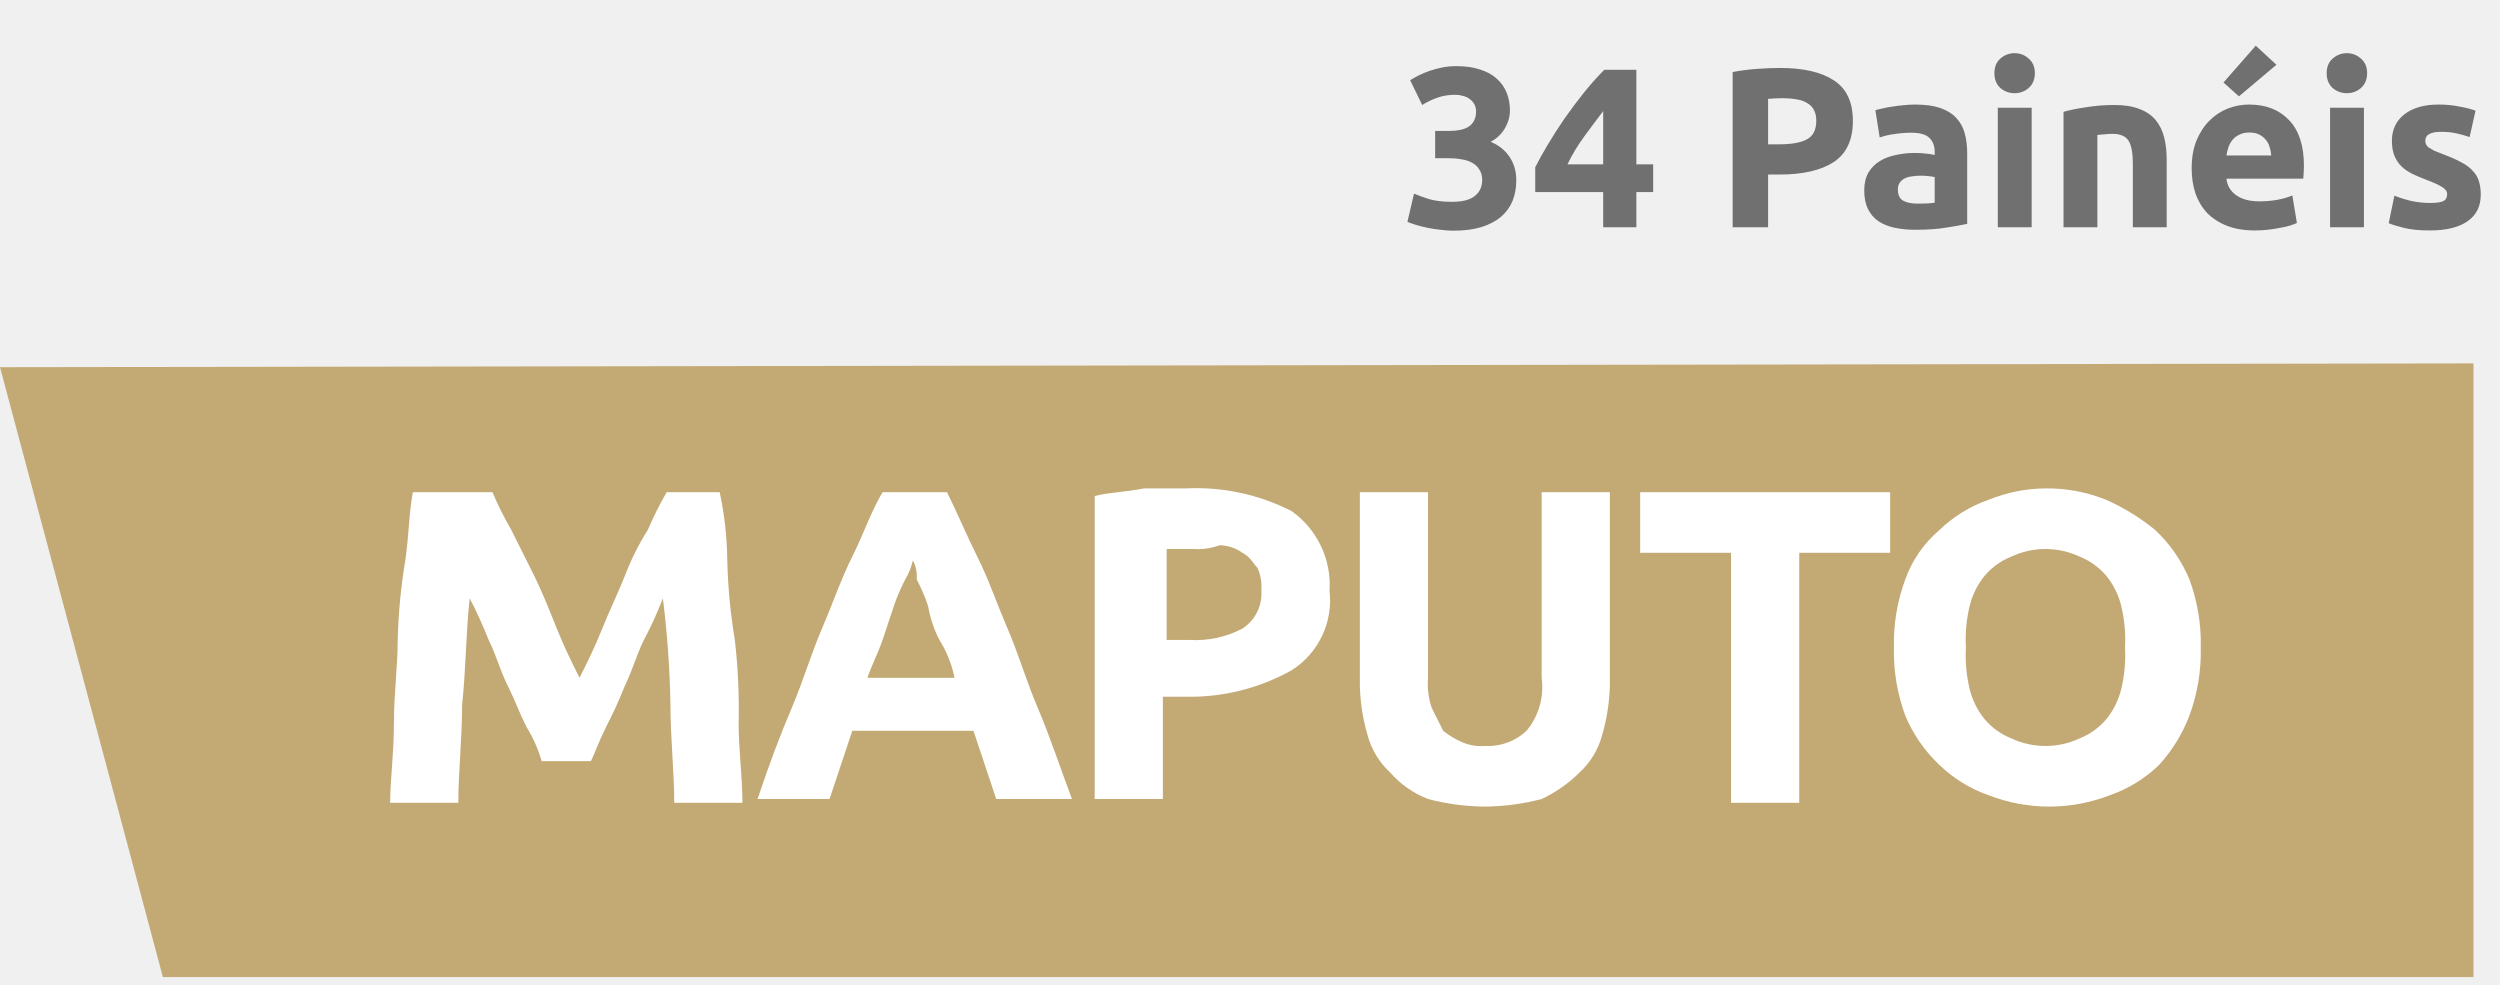
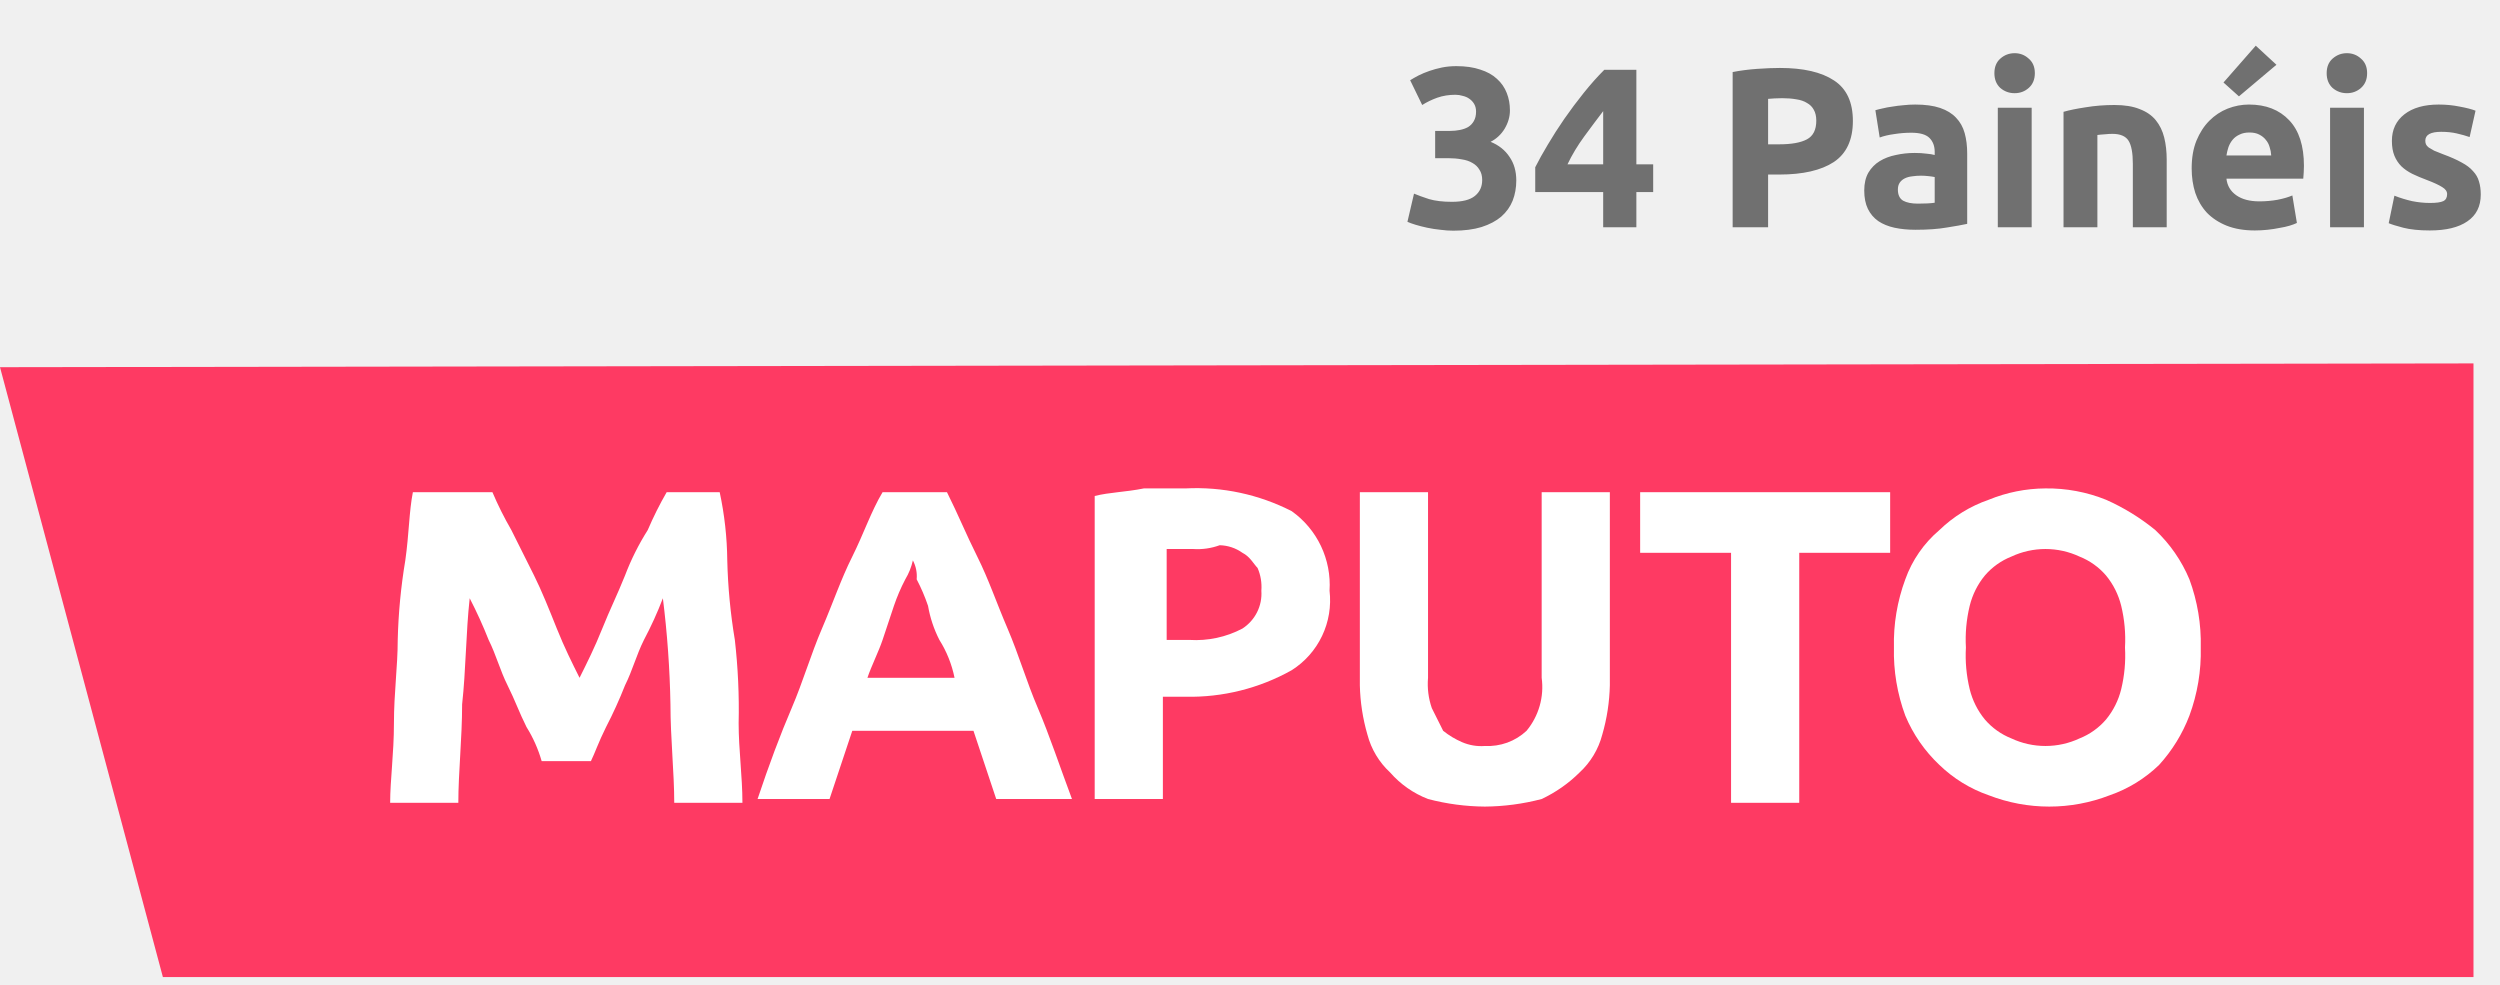
<svg xmlns="http://www.w3.org/2000/svg" width="66" height="26" viewBox="0 0 66 26" fill="none">
-   <path d="M0 9.694L4.3 25.794H65.3V9.594L0 9.694Z" fill="#C3A974" />
+   <path d="M0 9.694L4.3 25.794H65.3V9.594L0 9.694Z" fill="#fe3a63" />
  <path d="M13 12.994C13.146 13.337 13.313 13.671 13.5 13.994L14.1 15.194C14.3 15.594 14.5 16.094 14.7 16.594C14.9 17.094 15.1 17.494 15.3 17.894C15.5 17.494 15.7 17.094 15.9 16.594C16.1 16.094 16.3 15.694 16.5 15.194C16.659 14.775 16.86 14.373 17.1 13.994C17.247 13.651 17.413 13.317 17.6 12.994H19C19.127 13.586 19.194 14.189 19.2 14.794C19.217 15.498 19.284 16.2 19.4 16.894C19.483 17.624 19.517 18.359 19.5 19.094C19.5 19.794 19.6 20.494 19.6 21.194H17.8C17.8 20.394 17.7 19.494 17.7 18.594C17.683 17.658 17.616 16.723 17.5 15.794C17.356 16.171 17.189 16.538 17 16.894C16.8 17.294 16.7 17.694 16.5 18.094C16.352 18.469 16.186 18.836 16 19.194C15.8 19.594 15.7 19.894 15.6 20.094H14.3C14.209 19.777 14.075 19.474 13.9 19.194C13.7 18.794 13.6 18.494 13.4 18.094C13.2 17.694 13.1 17.294 12.9 16.894C12.752 16.519 12.585 16.152 12.4 15.794C12.3 16.694 12.3 17.694 12.2 18.594C12.2 19.494 12.1 20.394 12.1 21.194H10.3C10.3 20.594 10.4 19.894 10.4 19.094C10.4 18.294 10.5 17.594 10.5 16.894C10.517 16.19 10.584 15.488 10.7 14.794C10.8 14.094 10.8 13.494 10.9 12.994H13Z" fill="white" />
  <path d="M26.3 21.094L26 20.194L25.7 19.294H22.5L22.2 20.194L21.9 21.094H20C20.3 20.194 20.6 19.394 20.9 18.694C21.2 17.994 21.4 17.294 21.7 16.594C22 15.894 22.2 15.294 22.5 14.694C22.8 14.094 23 13.494 23.3 12.994H25C25.3 13.594 25.5 14.094 25.8 14.694C26.1 15.294 26.3 15.894 26.6 16.594C26.9 17.294 27.1 17.994 27.4 18.694C27.7 19.394 28 20.294 28.3 21.094H26.3ZM24.1 14.794C24.061 14.97 23.993 15.139 23.9 15.294C23.782 15.519 23.682 15.753 23.6 15.994L23.3 16.894C23.2 17.194 23 17.594 22.9 17.894H25.2C25.128 17.539 24.993 17.2 24.8 16.894C24.655 16.611 24.554 16.307 24.5 15.994C24.418 15.753 24.318 15.519 24.2 15.294C24.216 15.121 24.181 14.947 24.1 14.794Z" fill="white" />
  <path d="M31.3 12.894C32.27 12.845 33.235 13.052 34.1 13.494C34.432 13.73 34.698 14.046 34.873 14.414C35.048 14.782 35.126 15.188 35.1 15.594C35.148 16.003 35.08 16.417 34.903 16.788C34.726 17.16 34.448 17.474 34.1 17.694C33.246 18.173 32.279 18.414 31.3 18.394H30.7V21.094H28.9V13.094C29.3 12.994 29.7 12.994 30.2 12.894H31.3ZM31.5 14.494H30.8V16.894H31.4C31.886 16.924 32.37 16.821 32.8 16.594C32.965 16.487 33.099 16.338 33.187 16.162C33.275 15.986 33.314 15.79 33.3 15.594C33.316 15.389 33.282 15.183 33.2 14.994C33.1 14.894 33 14.694 32.8 14.594C32.625 14.469 32.416 14.399 32.2 14.394C31.976 14.476 31.738 14.51 31.5 14.494V14.494Z" fill="white" />
  <path d="M39.2 21.294C38.694 21.29 38.19 21.223 37.7 21.094C37.315 20.945 36.972 20.705 36.7 20.394C36.409 20.125 36.2 19.778 36.1 19.394C35.977 18.971 35.91 18.534 35.9 18.094V12.994H37.7V17.894C37.677 18.165 37.711 18.437 37.8 18.694L38.1 19.294C38.253 19.416 38.421 19.517 38.6 19.594C38.789 19.675 38.995 19.71 39.2 19.694C39.401 19.704 39.602 19.674 39.791 19.606C39.98 19.537 40.153 19.431 40.3 19.294C40.46 19.101 40.578 18.877 40.647 18.636C40.716 18.395 40.734 18.142 40.7 17.894V12.994H42.5V18.094C42.49 18.534 42.423 18.971 42.3 19.394C42.2 19.778 41.992 20.125 41.7 20.394C41.409 20.683 41.071 20.919 40.7 21.094C40.211 21.223 39.706 21.29 39.2 21.294V21.294Z" fill="white" />
  <path d="M49.9 12.994V14.594H47.5V21.194H45.7V14.594H43.3V12.994H49.9Z" fill="white" />
  <path d="M58.1 17.094C58.115 17.708 58.013 18.318 57.8 18.894C57.617 19.373 57.346 19.814 57 20.194C56.63 20.552 56.187 20.825 55.7 20.994C54.671 21.394 53.529 21.394 52.5 20.994C52.013 20.825 51.57 20.552 51.2 20.194C50.812 19.828 50.506 19.386 50.3 18.894C50.087 18.318 49.985 17.708 50 17.094C49.985 16.48 50.087 15.87 50.3 15.294C50.48 14.789 50.791 14.341 51.2 13.994C51.57 13.636 52.013 13.363 52.5 13.194C52.976 12.999 53.485 12.897 54 12.894C54.548 12.887 55.092 12.989 55.6 13.194C56.067 13.401 56.505 13.67 56.9 13.994C57.288 14.36 57.594 14.802 57.8 15.294C58.013 15.87 58.115 16.48 58.1 17.094V17.094ZM51.9 17.094C51.879 17.464 51.913 17.834 52 18.194C52.072 18.487 52.208 18.761 52.4 18.994C52.589 19.215 52.83 19.387 53.1 19.494C53.382 19.626 53.689 19.694 54 19.694C54.311 19.694 54.618 19.626 54.9 19.494C55.17 19.387 55.411 19.215 55.6 18.994C55.792 18.761 55.928 18.487 56 18.194C56.087 17.834 56.121 17.464 56.1 17.094C56.121 16.724 56.087 16.354 56 15.994C55.928 15.701 55.792 15.427 55.6 15.194C55.411 14.973 55.17 14.801 54.9 14.694C54.618 14.562 54.311 14.494 54 14.494C53.689 14.494 53.382 14.562 53.1 14.694C52.83 14.801 52.589 14.973 52.4 15.194C52.208 15.427 52.072 15.701 52 15.994C51.913 16.354 51.879 16.724 51.9 17.094V17.094Z" fill="white" />
  <path d="M38.368 6.09C38.26 6.09 38.146 6.082 38.026 6.066C37.906 6.054 37.79 6.036 37.678 6.012C37.566 5.988 37.464 5.962 37.372 5.934C37.28 5.906 37.208 5.88 37.156 5.856L37.33 5.112C37.434 5.156 37.566 5.204 37.726 5.256C37.89 5.304 38.092 5.328 38.332 5.328C38.608 5.328 38.81 5.276 38.938 5.172C39.066 5.068 39.13 4.928 39.13 4.752C39.13 4.644 39.106 4.554 39.058 4.482C39.014 4.406 38.952 4.346 38.872 4.302C38.792 4.254 38.696 4.222 38.584 4.206C38.476 4.186 38.36 4.176 38.236 4.176H37.888V3.456H38.284C38.372 3.456 38.456 3.448 38.536 3.432C38.62 3.416 38.694 3.39 38.758 3.354C38.822 3.314 38.872 3.262 38.908 3.198C38.948 3.13 38.968 3.046 38.968 2.946C38.968 2.87 38.952 2.804 38.92 2.748C38.888 2.692 38.846 2.646 38.794 2.61C38.746 2.574 38.688 2.548 38.62 2.532C38.556 2.512 38.49 2.502 38.422 2.502C38.25 2.502 38.09 2.528 37.942 2.58C37.798 2.632 37.666 2.696 37.546 2.772L37.228 2.118C37.292 2.078 37.366 2.036 37.45 1.992C37.538 1.948 37.634 1.908 37.738 1.872C37.842 1.836 37.952 1.806 38.068 1.782C38.188 1.758 38.314 1.746 38.446 1.746C38.69 1.746 38.9 1.776 39.076 1.836C39.256 1.892 39.404 1.974 39.52 2.082C39.636 2.186 39.722 2.31 39.778 2.454C39.834 2.594 39.862 2.748 39.862 2.916C39.862 3.08 39.816 3.24 39.724 3.396C39.632 3.548 39.508 3.664 39.352 3.744C39.568 3.832 39.734 3.964 39.85 4.14C39.97 4.312 40.03 4.52 40.03 4.764C40.03 4.956 39.998 5.134 39.934 5.298C39.87 5.458 39.77 5.598 39.634 5.718C39.498 5.834 39.324 5.926 39.112 5.994C38.904 6.058 38.656 6.09 38.368 6.09ZM42.324 2.934C42.168 3.138 42.002 3.36 41.826 3.6C41.65 3.84 41.502 4.086 41.382 4.338H42.324V2.934ZM43.2 1.842V4.338H43.644V5.07H43.2V6H42.324V5.07H40.53V4.416C40.618 4.24 40.728 4.042 40.86 3.822C40.992 3.598 41.138 3.37 41.298 3.138C41.462 2.902 41.634 2.672 41.814 2.448C41.994 2.224 42.174 2.022 42.354 1.842H43.2ZM46.99 1.794C47.61 1.794 48.086 1.904 48.418 2.124C48.75 2.34 48.916 2.696 48.916 3.192C48.916 3.692 48.748 4.054 48.412 4.278C48.076 4.498 47.596 4.608 46.972 4.608H46.678V6H45.742V1.902C45.946 1.862 46.162 1.834 46.39 1.818C46.618 1.802 46.818 1.794 46.99 1.794ZM47.05 2.592C46.982 2.592 46.914 2.594 46.846 2.598C46.782 2.602 46.726 2.606 46.678 2.61V3.81H46.972C47.296 3.81 47.54 3.766 47.704 3.678C47.868 3.59 47.95 3.426 47.95 3.186C47.95 3.07 47.928 2.974 47.884 2.898C47.844 2.822 47.784 2.762 47.704 2.718C47.628 2.67 47.534 2.638 47.422 2.622C47.31 2.602 47.186 2.592 47.05 2.592ZM50.632 5.376C50.72 5.376 50.804 5.374 50.884 5.37C50.964 5.366 51.028 5.36 51.076 5.352V4.674C51.04 4.666 50.986 4.658 50.914 4.65C50.842 4.642 50.776 4.638 50.716 4.638C50.632 4.638 50.552 4.644 50.476 4.656C50.404 4.664 50.34 4.682 50.284 4.71C50.228 4.738 50.184 4.776 50.152 4.824C50.12 4.872 50.104 4.932 50.104 5.004C50.104 5.144 50.15 5.242 50.242 5.298C50.338 5.35 50.468 5.376 50.632 5.376ZM50.56 2.76C50.824 2.76 51.044 2.79 51.22 2.85C51.396 2.91 51.536 2.996 51.64 3.108C51.748 3.22 51.824 3.356 51.868 3.516C51.912 3.676 51.934 3.854 51.934 4.05V5.91C51.806 5.938 51.628 5.97 51.4 6.006C51.172 6.046 50.896 6.066 50.572 6.066C50.368 6.066 50.182 6.048 50.014 6.012C49.85 5.976 49.708 5.918 49.588 5.838C49.468 5.754 49.376 5.646 49.312 5.514C49.248 5.382 49.216 5.22 49.216 5.028C49.216 4.844 49.252 4.688 49.324 4.56C49.4 4.432 49.5 4.33 49.624 4.254C49.748 4.178 49.89 4.124 50.05 4.092C50.21 4.056 50.376 4.038 50.548 4.038C50.664 4.038 50.766 4.044 50.854 4.056C50.946 4.064 51.02 4.076 51.076 4.092V4.008C51.076 3.856 51.03 3.734 50.938 3.642C50.846 3.55 50.686 3.504 50.458 3.504C50.306 3.504 50.156 3.516 50.008 3.54C49.86 3.56 49.732 3.59 49.624 3.63L49.51 2.91C49.562 2.894 49.626 2.878 49.702 2.862C49.782 2.842 49.868 2.826 49.96 2.814C50.052 2.798 50.148 2.786 50.248 2.778C50.352 2.766 50.456 2.76 50.56 2.76ZM53.636 6H52.742V2.844H53.636V6ZM53.72 1.932C53.72 2.096 53.666 2.226 53.558 2.322C53.454 2.414 53.33 2.46 53.186 2.46C53.042 2.46 52.916 2.414 52.808 2.322C52.704 2.226 52.652 2.096 52.652 1.932C52.652 1.768 52.704 1.64 52.808 1.548C52.916 1.452 53.042 1.404 53.186 1.404C53.33 1.404 53.454 1.452 53.558 1.548C53.666 1.64 53.72 1.768 53.72 1.932ZM54.477 2.952C54.629 2.908 54.825 2.868 55.065 2.832C55.305 2.792 55.557 2.772 55.821 2.772C56.089 2.772 56.311 2.808 56.487 2.88C56.667 2.948 56.809 3.046 56.913 3.174C57.017 3.302 57.091 3.454 57.135 3.63C57.179 3.806 57.201 4.002 57.201 4.218V6H56.307V4.326C56.307 4.038 56.269 3.834 56.193 3.714C56.117 3.594 55.975 3.534 55.767 3.534C55.703 3.534 55.635 3.538 55.563 3.546C55.491 3.55 55.427 3.556 55.371 3.564V6H54.477V2.952ZM57.86 4.446C57.86 4.166 57.902 3.922 57.986 3.714C58.074 3.502 58.188 3.326 58.328 3.186C58.468 3.046 58.628 2.94 58.808 2.868C58.992 2.796 59.18 2.76 59.372 2.76C59.82 2.76 60.174 2.898 60.434 3.174C60.694 3.446 60.824 3.848 60.824 4.38C60.824 4.432 60.822 4.49 60.818 4.554C60.814 4.614 60.81 4.668 60.806 4.716H58.778C58.798 4.9 58.884 5.046 59.036 5.154C59.188 5.262 59.392 5.316 59.648 5.316C59.812 5.316 59.972 5.302 60.128 5.274C60.288 5.242 60.418 5.204 60.518 5.16L60.638 5.886C60.59 5.91 60.526 5.934 60.446 5.958C60.366 5.982 60.276 6.002 60.176 6.018C60.08 6.038 59.976 6.054 59.864 6.066C59.752 6.078 59.64 6.084 59.528 6.084C59.244 6.084 58.996 6.042 58.784 5.958C58.576 5.874 58.402 5.76 58.262 5.616C58.126 5.468 58.024 5.294 57.956 5.094C57.892 4.894 57.86 4.678 57.86 4.446ZM59.96 4.104C59.956 4.028 59.942 3.954 59.918 3.882C59.898 3.81 59.864 3.746 59.816 3.69C59.772 3.634 59.714 3.588 59.642 3.552C59.574 3.516 59.488 3.498 59.384 3.498C59.284 3.498 59.198 3.516 59.126 3.552C59.054 3.584 58.994 3.628 58.946 3.684C58.898 3.74 58.86 3.806 58.832 3.882C58.808 3.954 58.79 4.028 58.778 4.104H59.96ZM60.098 1.71L59.108 2.544L58.7 2.178L59.552 1.206L60.098 1.71ZM62.408 6H61.514V2.844H62.408V6ZM62.492 1.932C62.492 2.096 62.438 2.226 62.33 2.322C62.226 2.414 62.102 2.46 61.958 2.46C61.814 2.46 61.688 2.414 61.58 2.322C61.476 2.226 61.424 2.096 61.424 1.932C61.424 1.768 61.476 1.64 61.58 1.548C61.688 1.452 61.814 1.404 61.958 1.404C62.102 1.404 62.226 1.452 62.33 1.548C62.438 1.64 62.492 1.768 62.492 1.932ZM64.154 5.358C64.318 5.358 64.434 5.342 64.502 5.31C64.57 5.278 64.604 5.216 64.604 5.124C64.604 5.052 64.56 4.99 64.472 4.938C64.384 4.882 64.25 4.82 64.07 4.752C63.93 4.7 63.802 4.646 63.686 4.59C63.574 4.534 63.478 4.468 63.398 4.392C63.318 4.312 63.256 4.218 63.212 4.11C63.168 4.002 63.146 3.872 63.146 3.72C63.146 3.424 63.256 3.19 63.476 3.018C63.696 2.846 63.998 2.76 64.382 2.76C64.574 2.76 64.758 2.778 64.934 2.814C65.11 2.846 65.25 2.882 65.354 2.922L65.198 3.618C65.094 3.582 64.98 3.55 64.856 3.522C64.736 3.494 64.6 3.48 64.448 3.48C64.168 3.48 64.028 3.558 64.028 3.714C64.028 3.75 64.034 3.782 64.046 3.81C64.058 3.838 64.082 3.866 64.118 3.894C64.154 3.918 64.202 3.946 64.262 3.978C64.326 4.006 64.406 4.038 64.502 4.074C64.698 4.146 64.86 4.218 64.988 4.29C65.116 4.358 65.216 4.434 65.288 4.518C65.364 4.598 65.416 4.688 65.444 4.788C65.476 4.888 65.492 5.004 65.492 5.136C65.492 5.448 65.374 5.684 65.138 5.844C64.906 6.004 64.576 6.084 64.148 6.084C63.868 6.084 63.634 6.06 63.446 6.012C63.262 5.964 63.134 5.924 63.062 5.892L63.212 5.166C63.364 5.226 63.52 5.274 63.68 5.31C63.84 5.342 63.998 5.358 64.154 5.358Z" fill="#707070" />
</svg>
